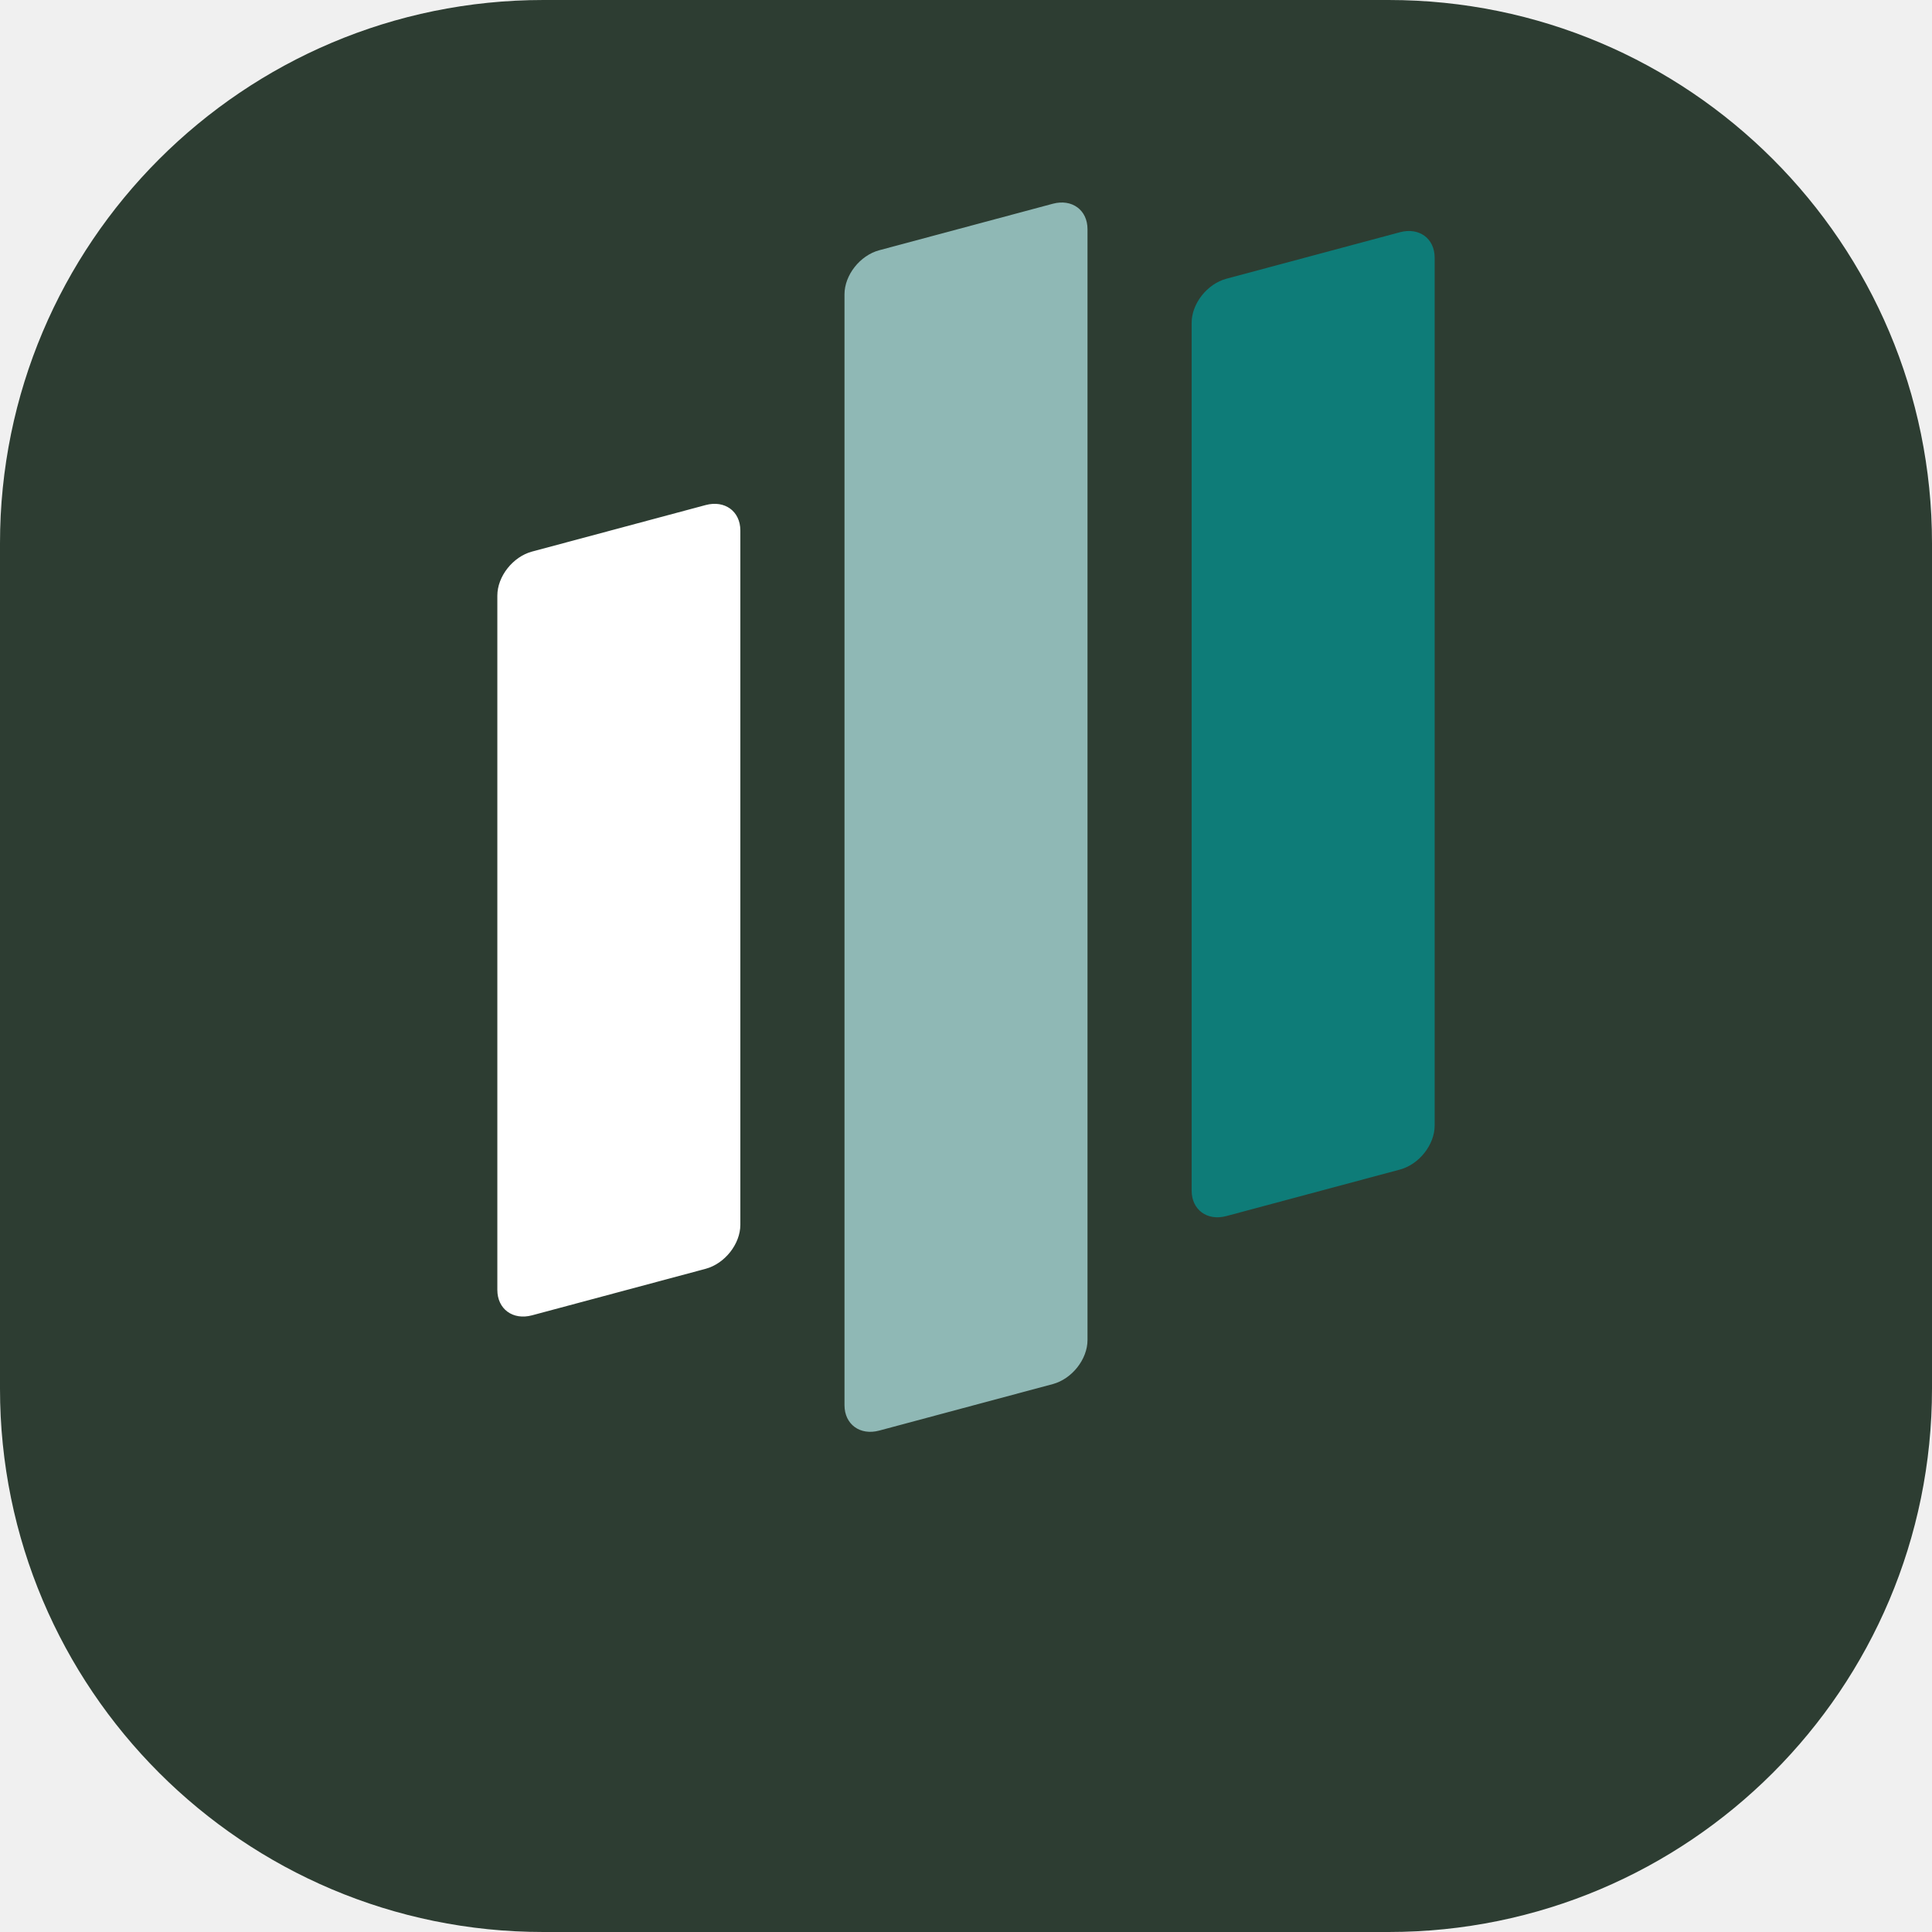
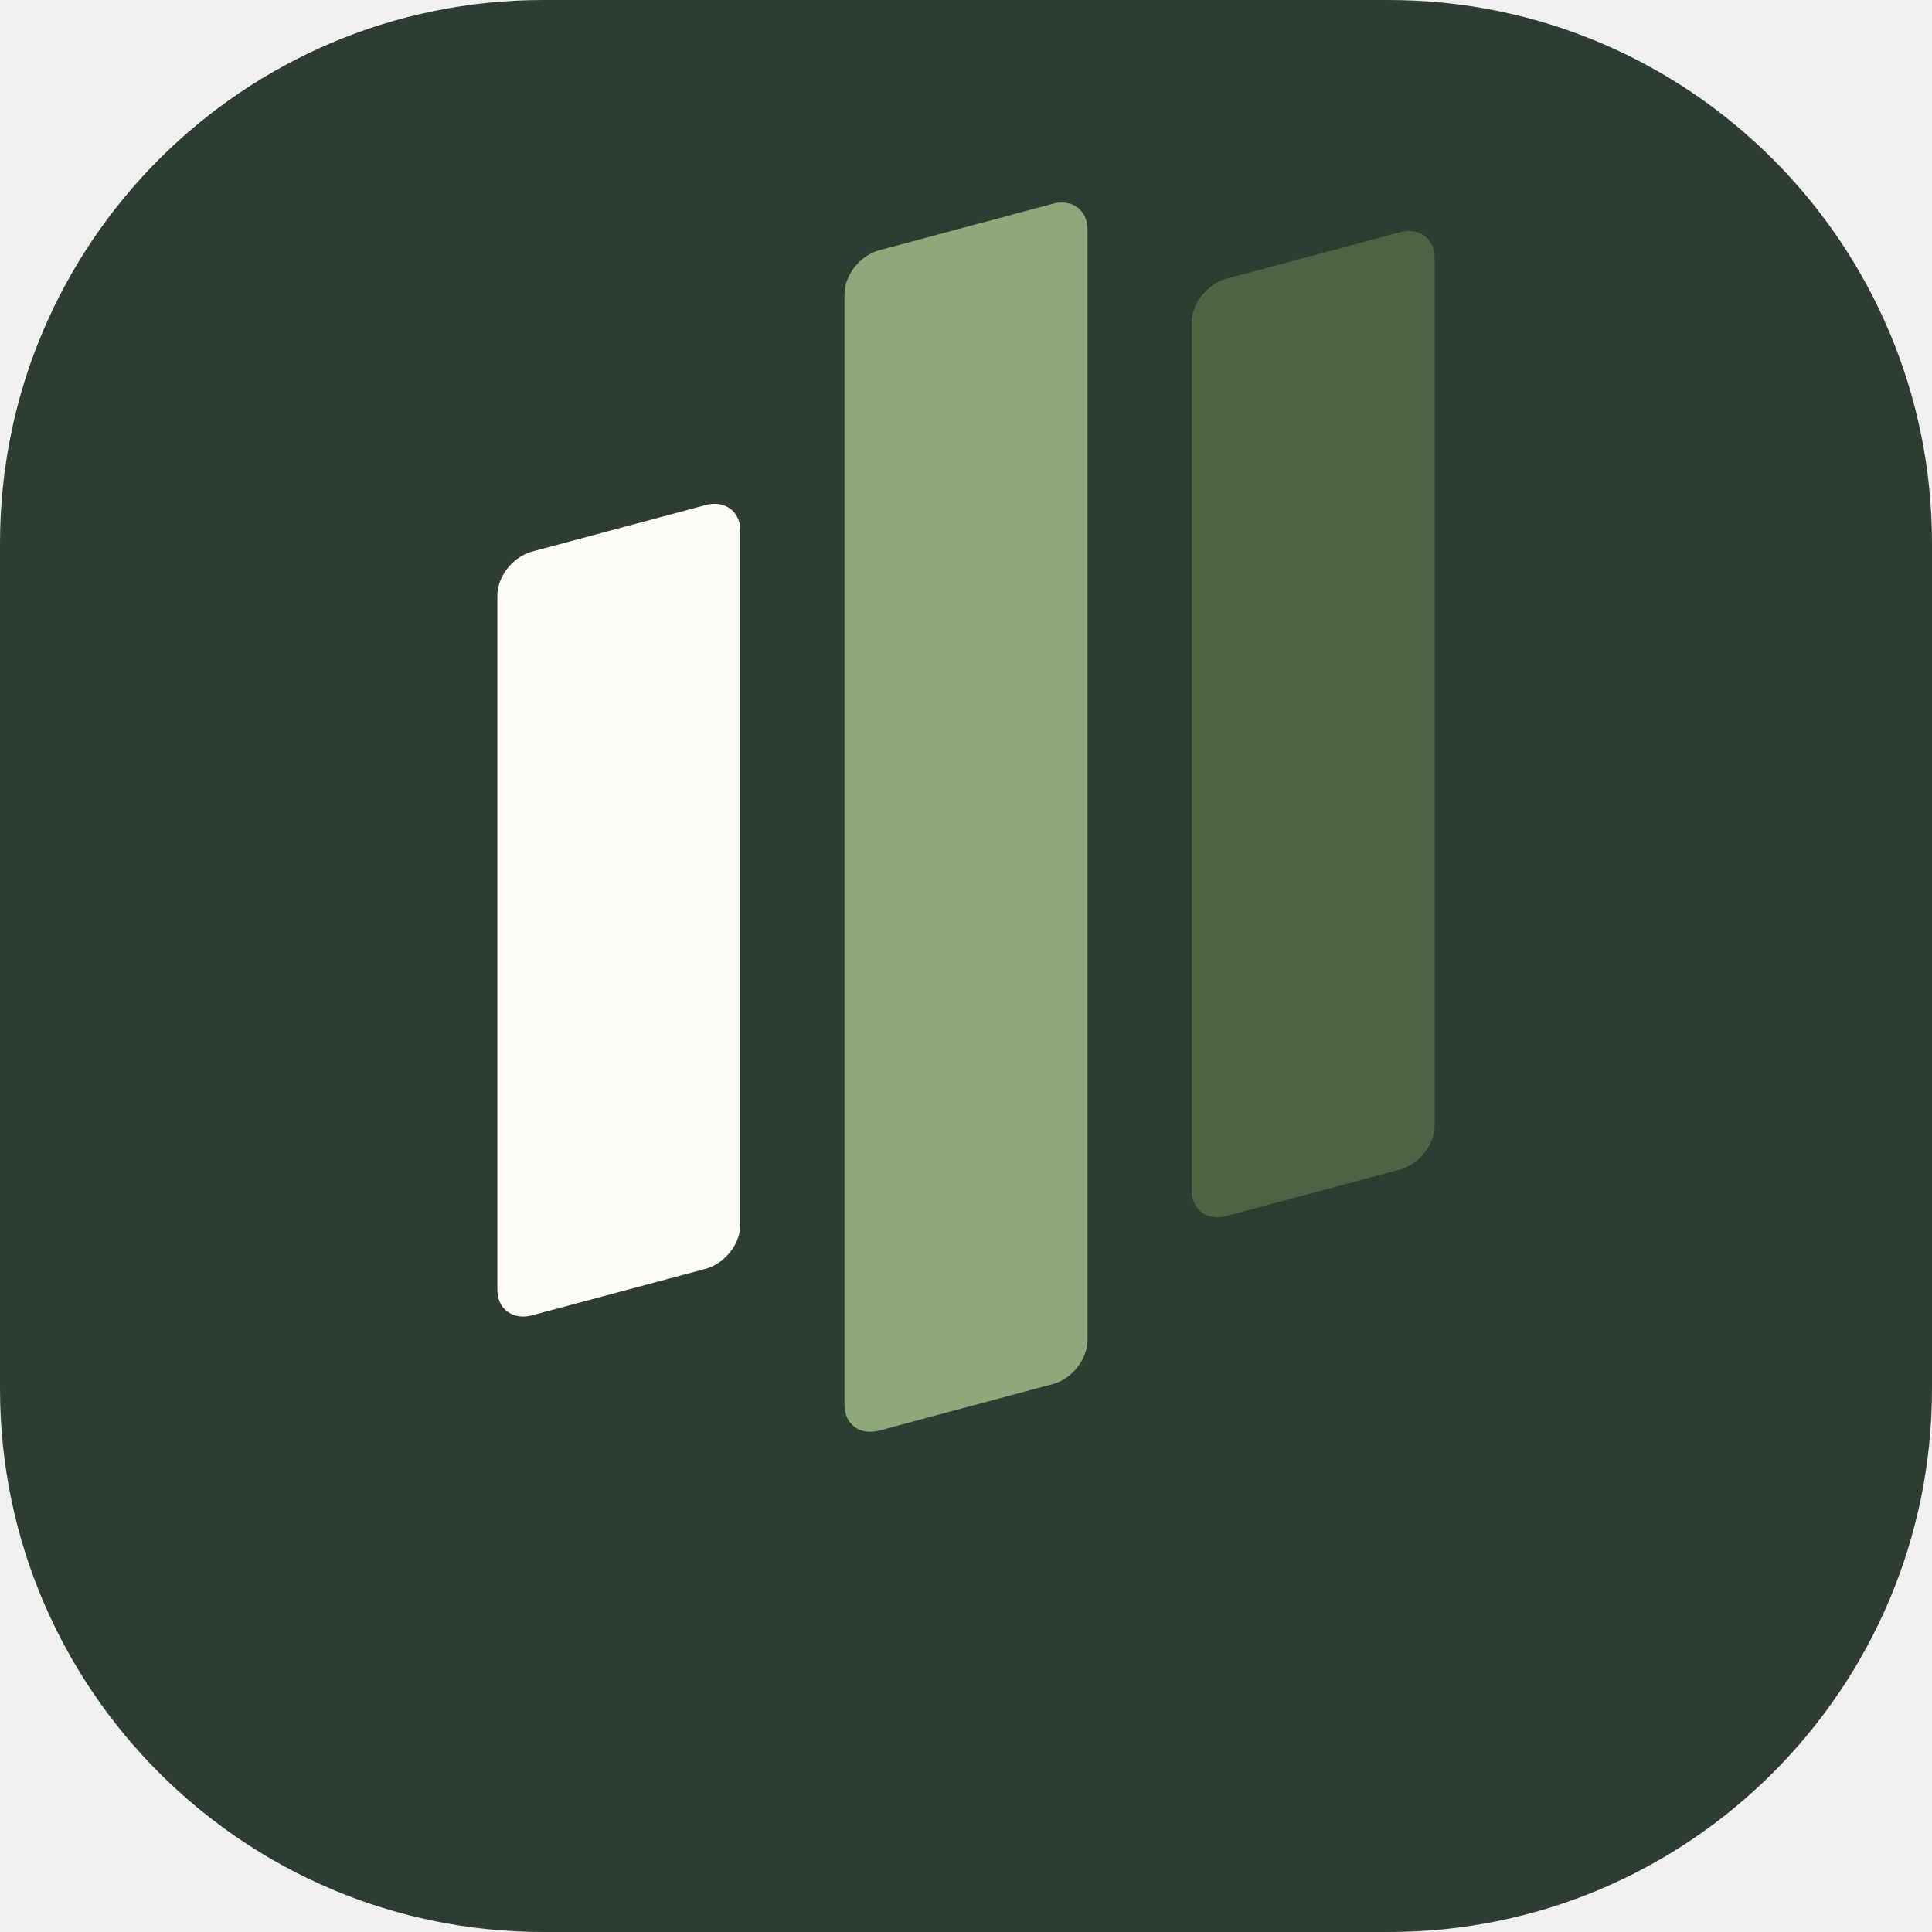
<svg xmlns="http://www.w3.org/2000/svg" viewBox="0 0 64 64" width="64" height="64" role="img" aria-label="幕景 Scendance">
  <rect width="64" height="64" rx="18" fill="#2d3d32" />
  <g transform="translate(32 32) scale(1.15) translate(-16 -18)">
    <g transform="skewY(-15)">
-       <rect x="2.5" y="7" width="7" height="22" rx="1" fill="#ffffff" />
-       <rect x="12.5" y="1" width="7" height="34" rx="1" fill="#8fb8b5" />
-       <rect x="22.5" y="4.5" width="7" height="27" rx="1" fill="#0e7c78" />
+       <rect x="2.5" y="7" width="7" height="22" rx="1" fill="#fdfcf8" />
+       <rect x="12.5" y="1" width="7" height="34" rx="1" fill="#8da97c" />
+       <rect x="22.5" y="4.5" width="7" height="27" rx="1" fill="#4e6244" />
    </g>
  </g>
</svg>
